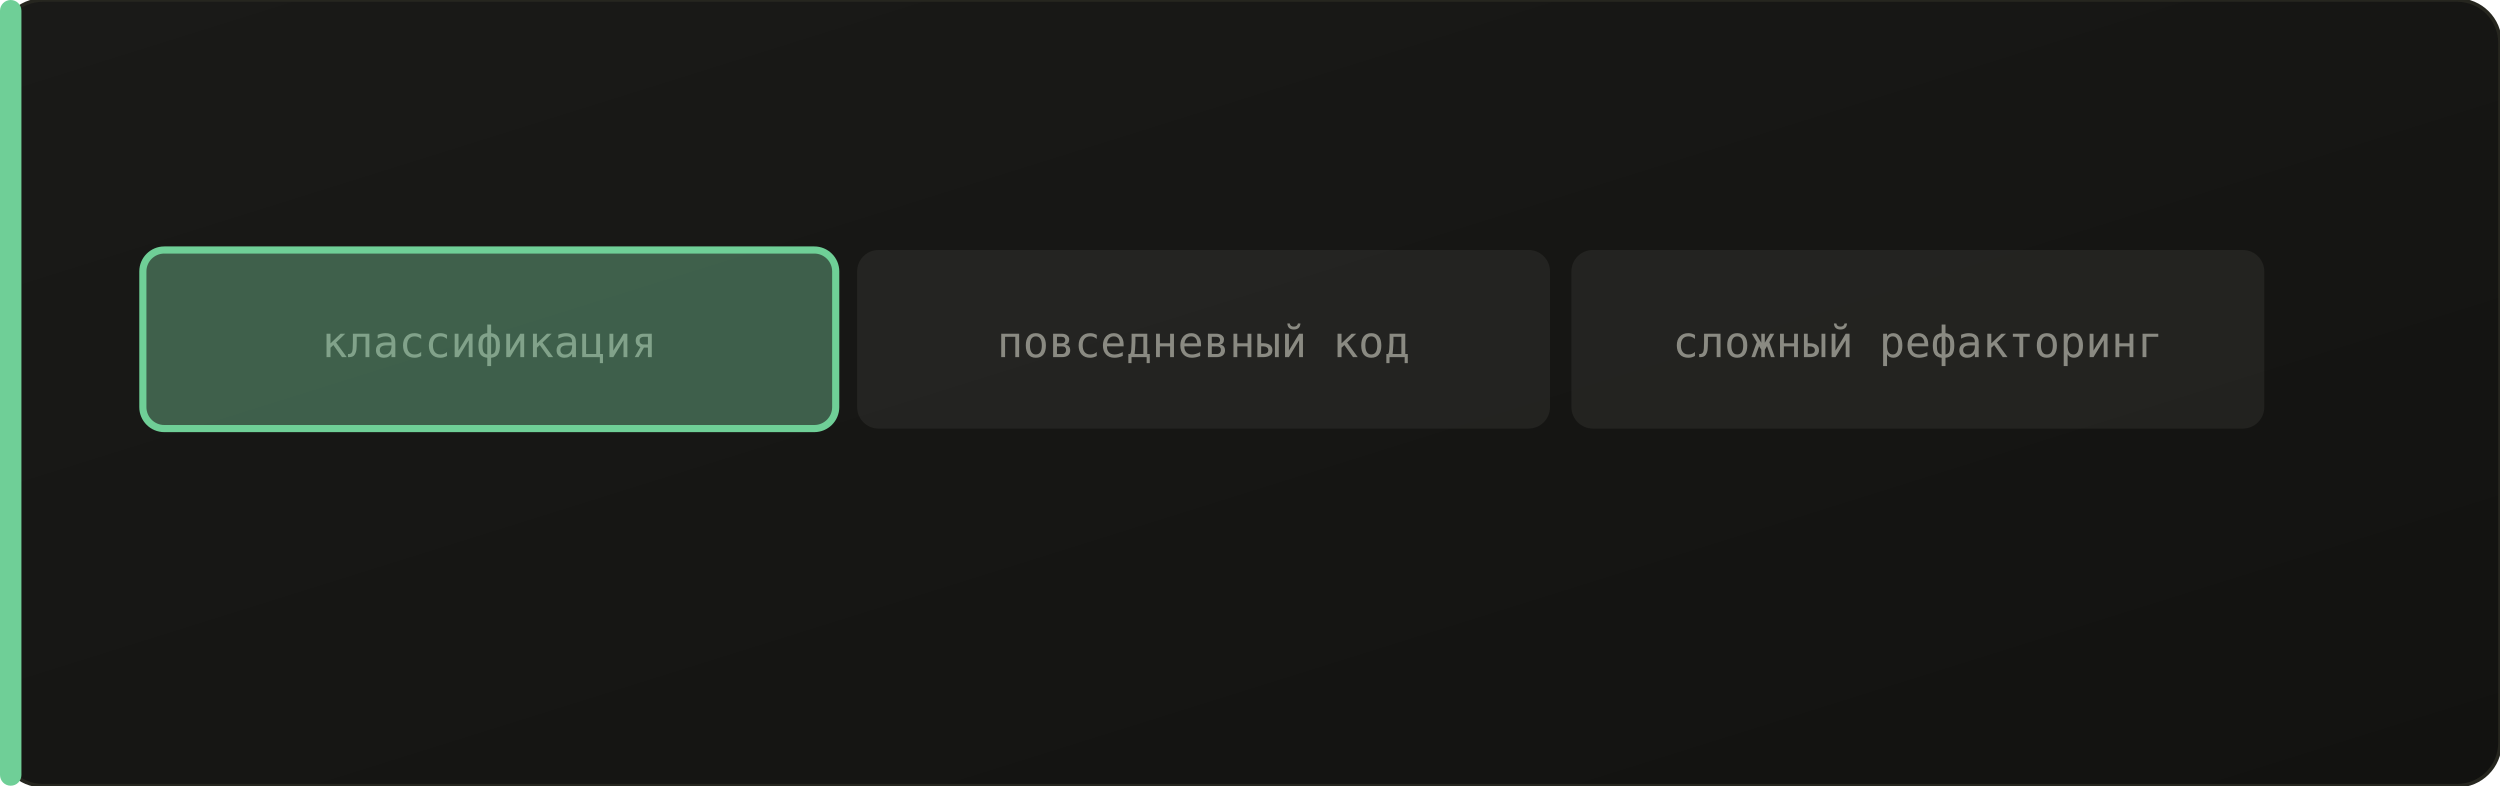
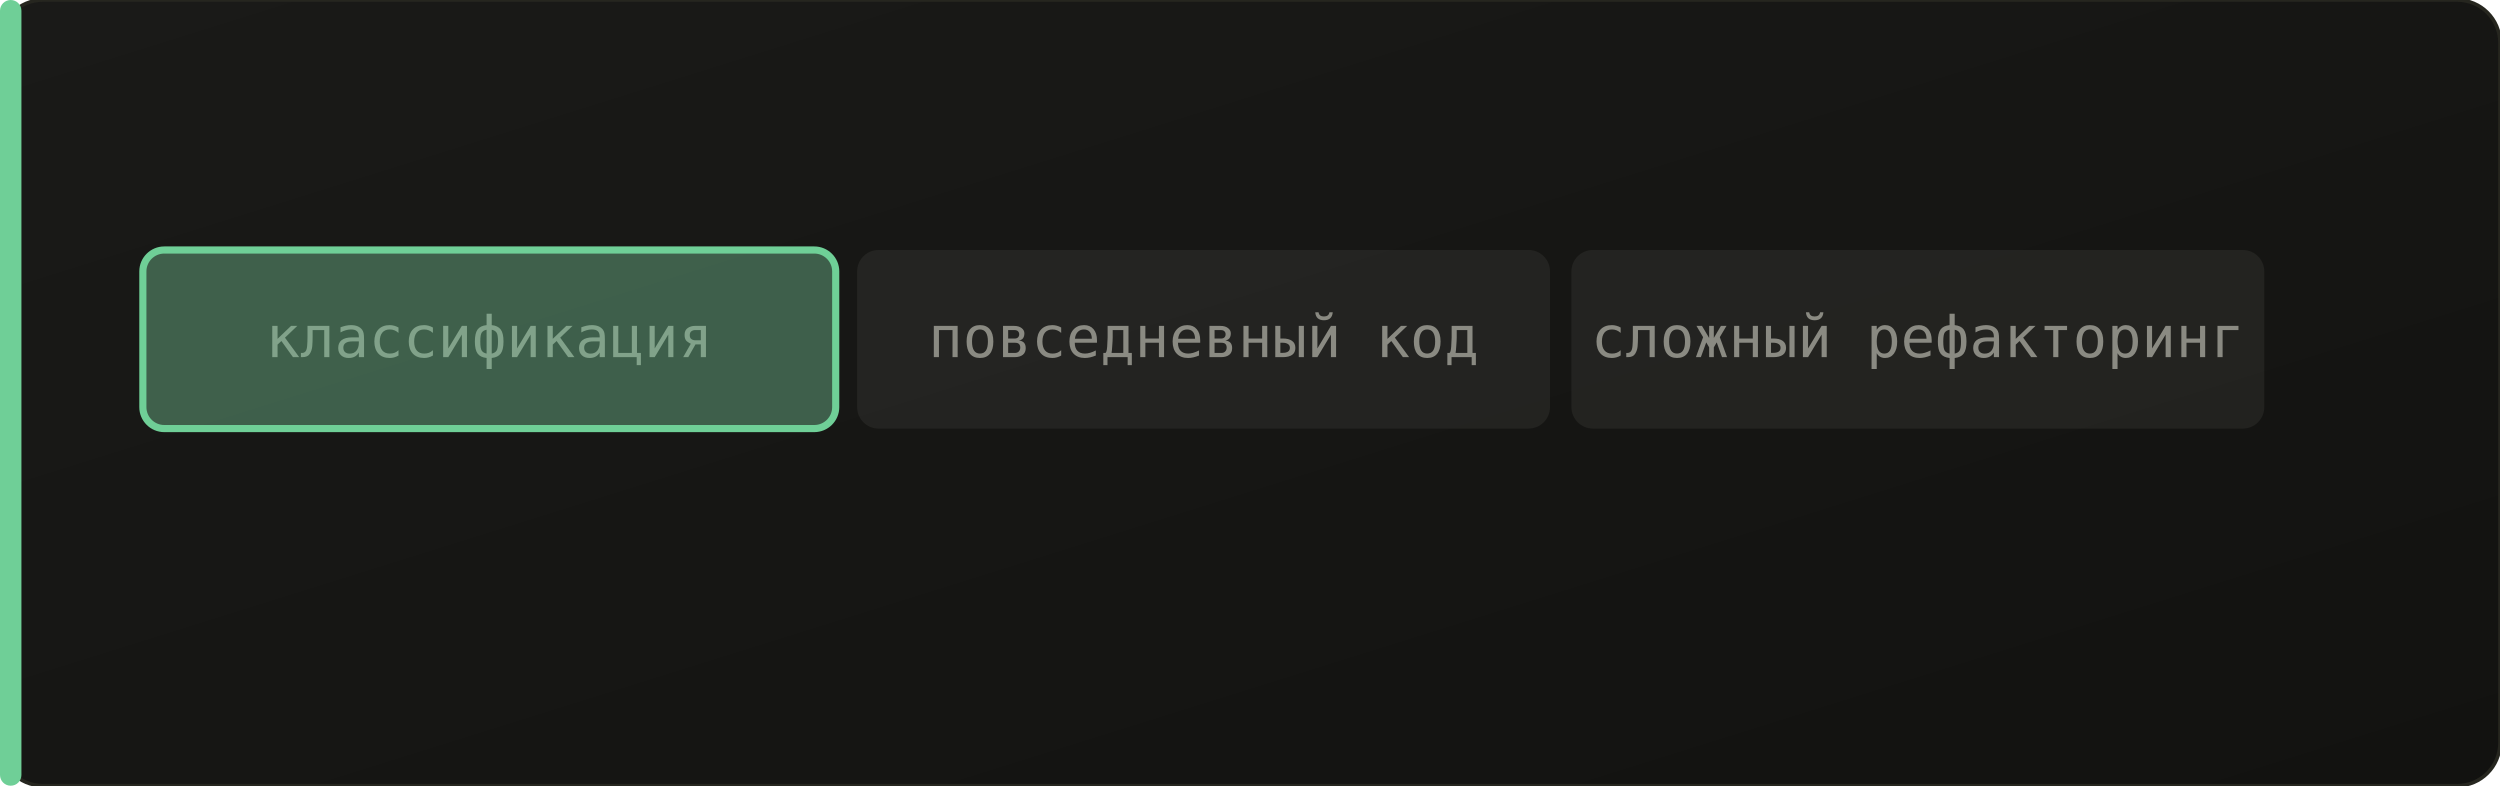
<svg xmlns="http://www.w3.org/2000/svg" viewBox="0 0 700 220">
  <defs>
    <linearGradient id="bg2" x1="0" y1="0" x2="1" y2="1">
      <stop offset="0%" stop-color="#1a1a18" />
      <stop offset="100%" stop-color="#121210" />
    </linearGradient>
  </defs>
  <rect width="700" height="220" rx="12" fill="url(#bg2)" stroke="#26261f" />
  <rect x="0" y="0" width="6" height="220" rx="3" fill="#6fcf97" />
  <rect x="40" y="70" width="194" height="50" rx="6" fill="#8a8a82" fill-opacity="0.12" />
-   <text x="137.0" y="100" font-family="monospace" font-size="12" fill="#8a8a82" text-anchor="middle">классификация</text>
+   <text x="137.0" y="100" font-family="monospace" font-size="16" fill="#8a8a82" text-anchor="middle">классификация</text>
  <rect x="240" y="70" width="194" height="50" rx="6" fill="#8a8a82" fill-opacity="0.12" />
-   <text x="337.0" y="100" font-family="monospace" font-size="12" fill="#8a8a82" text-anchor="middle">повседневный код</text>
+   <text x="337.0" y="100" font-family="monospace" font-size="16" fill="#8a8a82" text-anchor="middle">повседневный код</text>
  <rect x="440" y="70" width="194" height="50" rx="6" fill="#8a8a82" fill-opacity="0.12" />
-   <text x="537.0" y="100" font-family="monospace" font-size="12" fill="#8a8a82" text-anchor="middle">сложный рефакторинг</text>
+   <text x="537.0" y="100" font-family="monospace" font-size="16" fill="#8a8a82" text-anchor="middle">сложный рефакторинг</text>
  <rect x="40" y="70" width="194" height="50" rx="6" fill="#6fcf97" fill-opacity="0.35" stroke="#6fcf97" stroke-width="2">
    <animate attributeName="x" values="40;240;440;40" dur="3.3s" repeatCount="indefinite" />
  </rect>
</svg>
